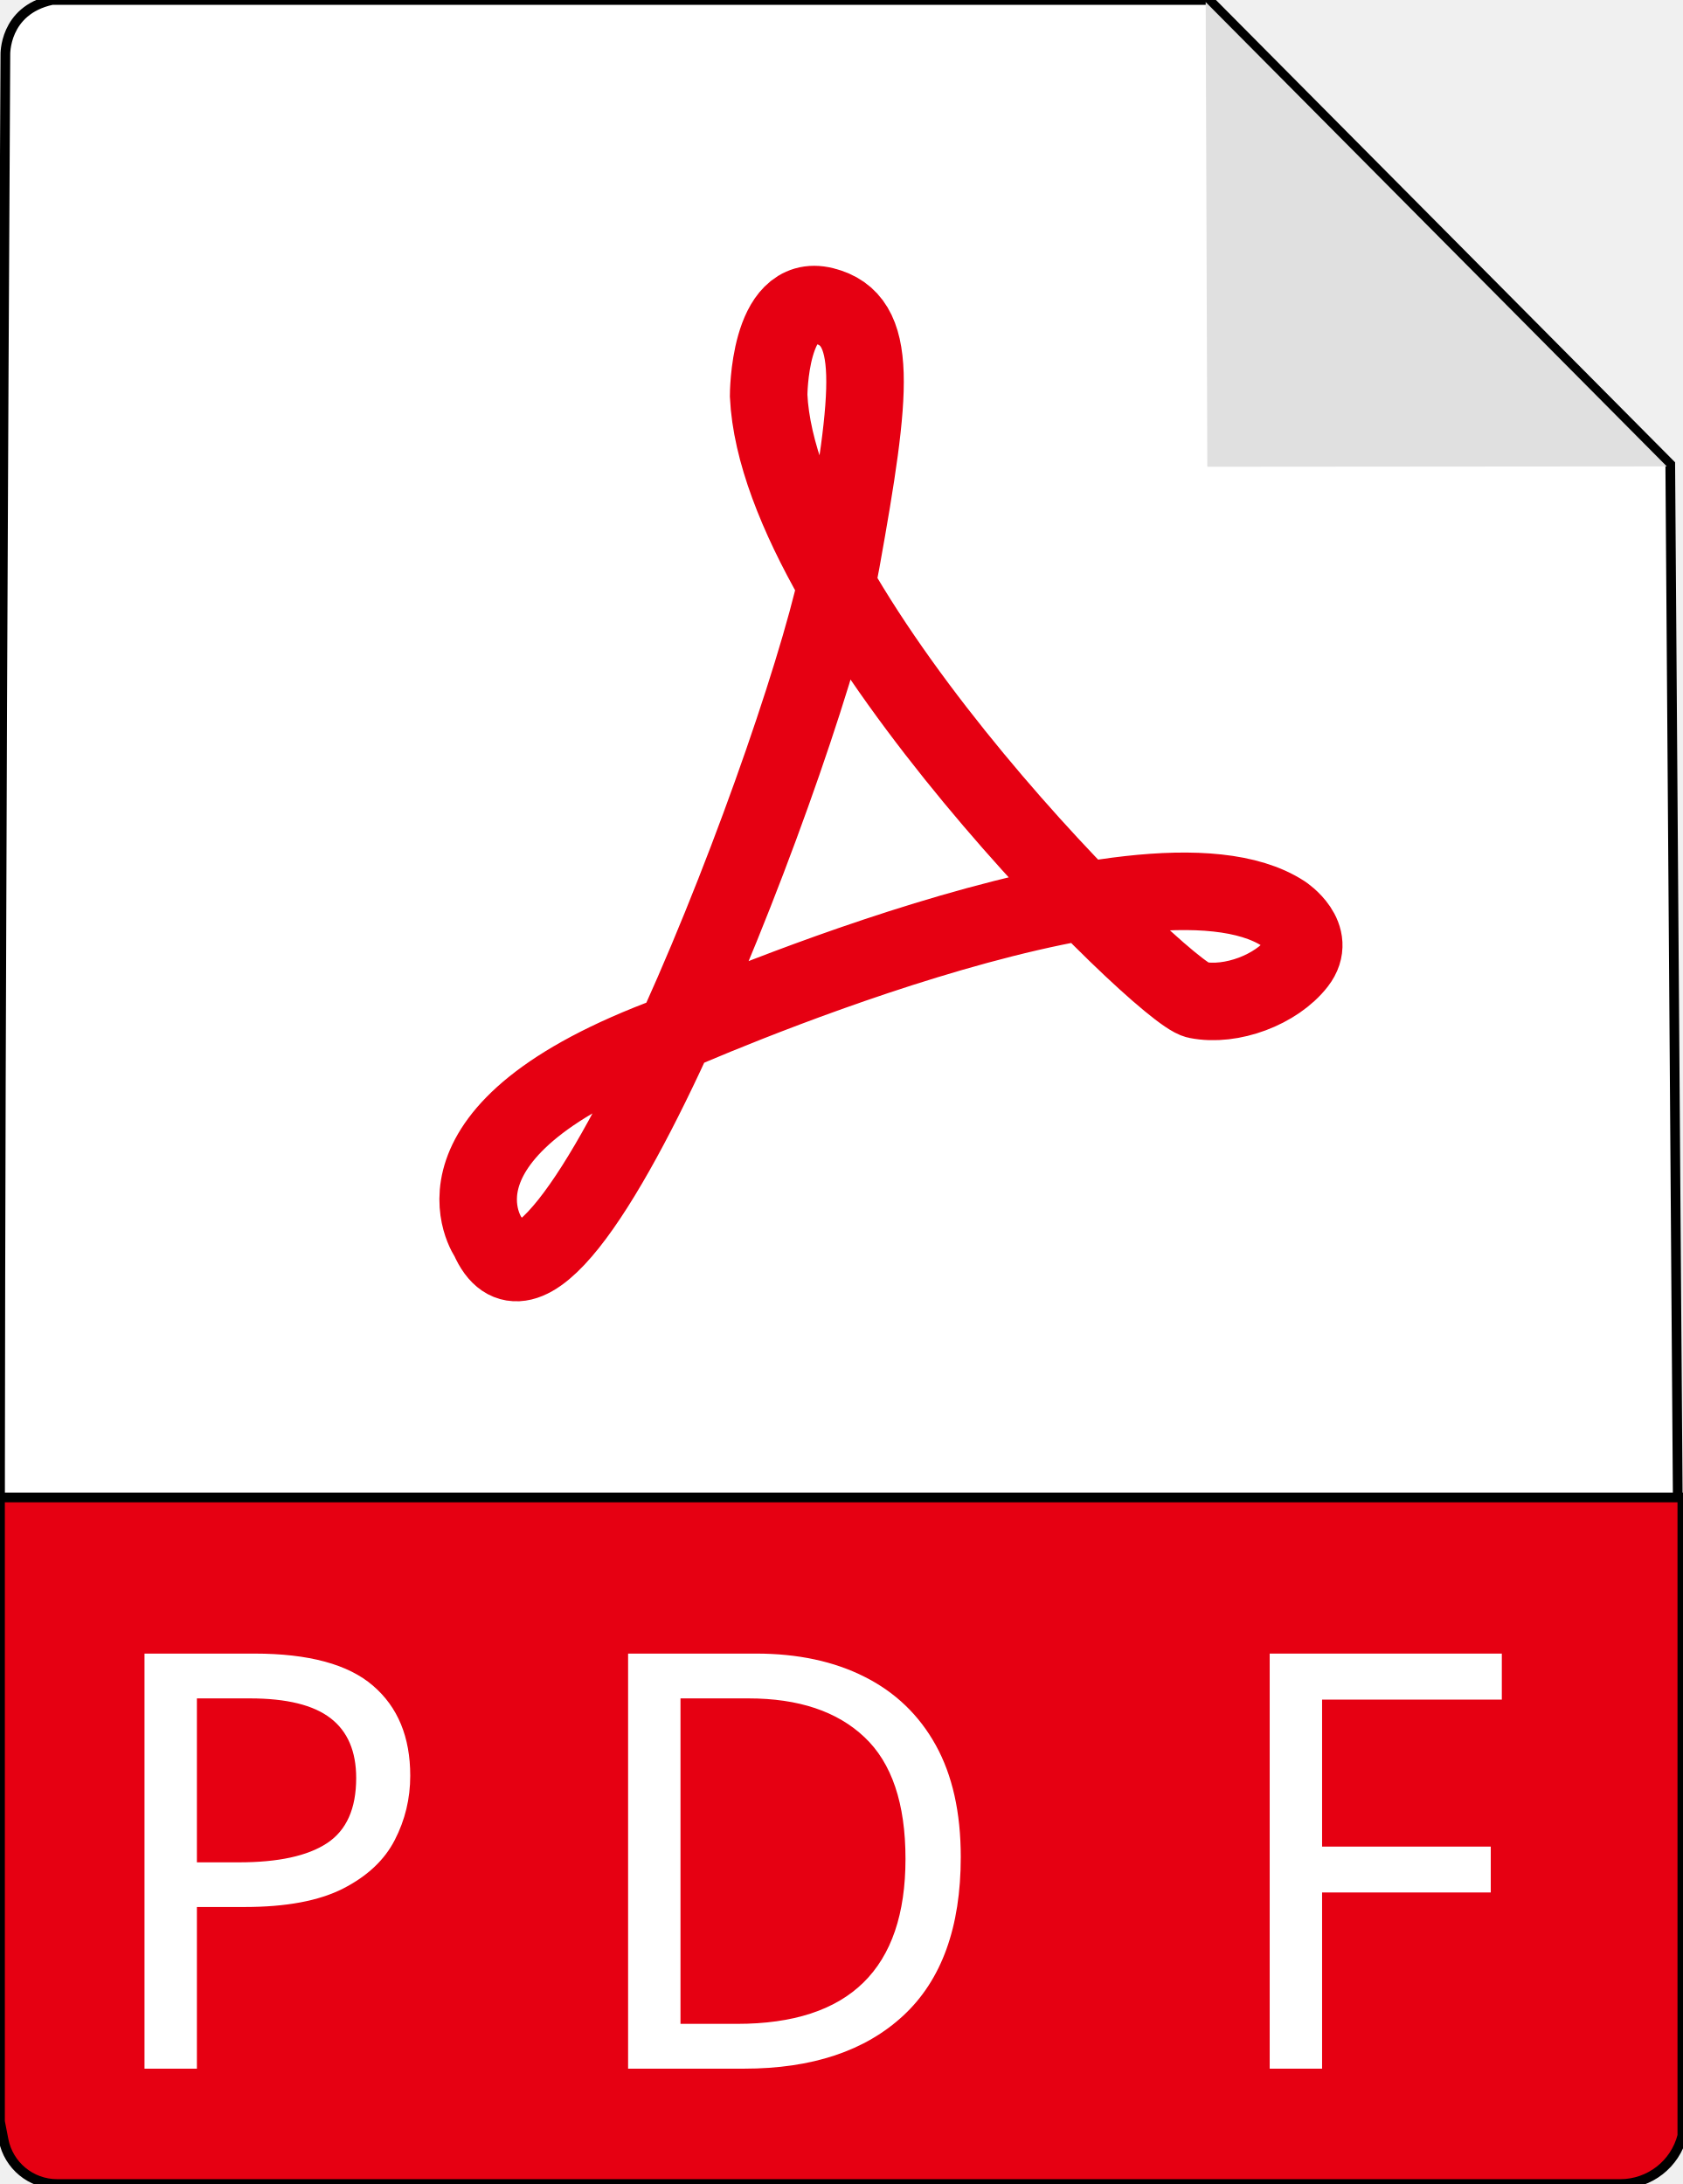
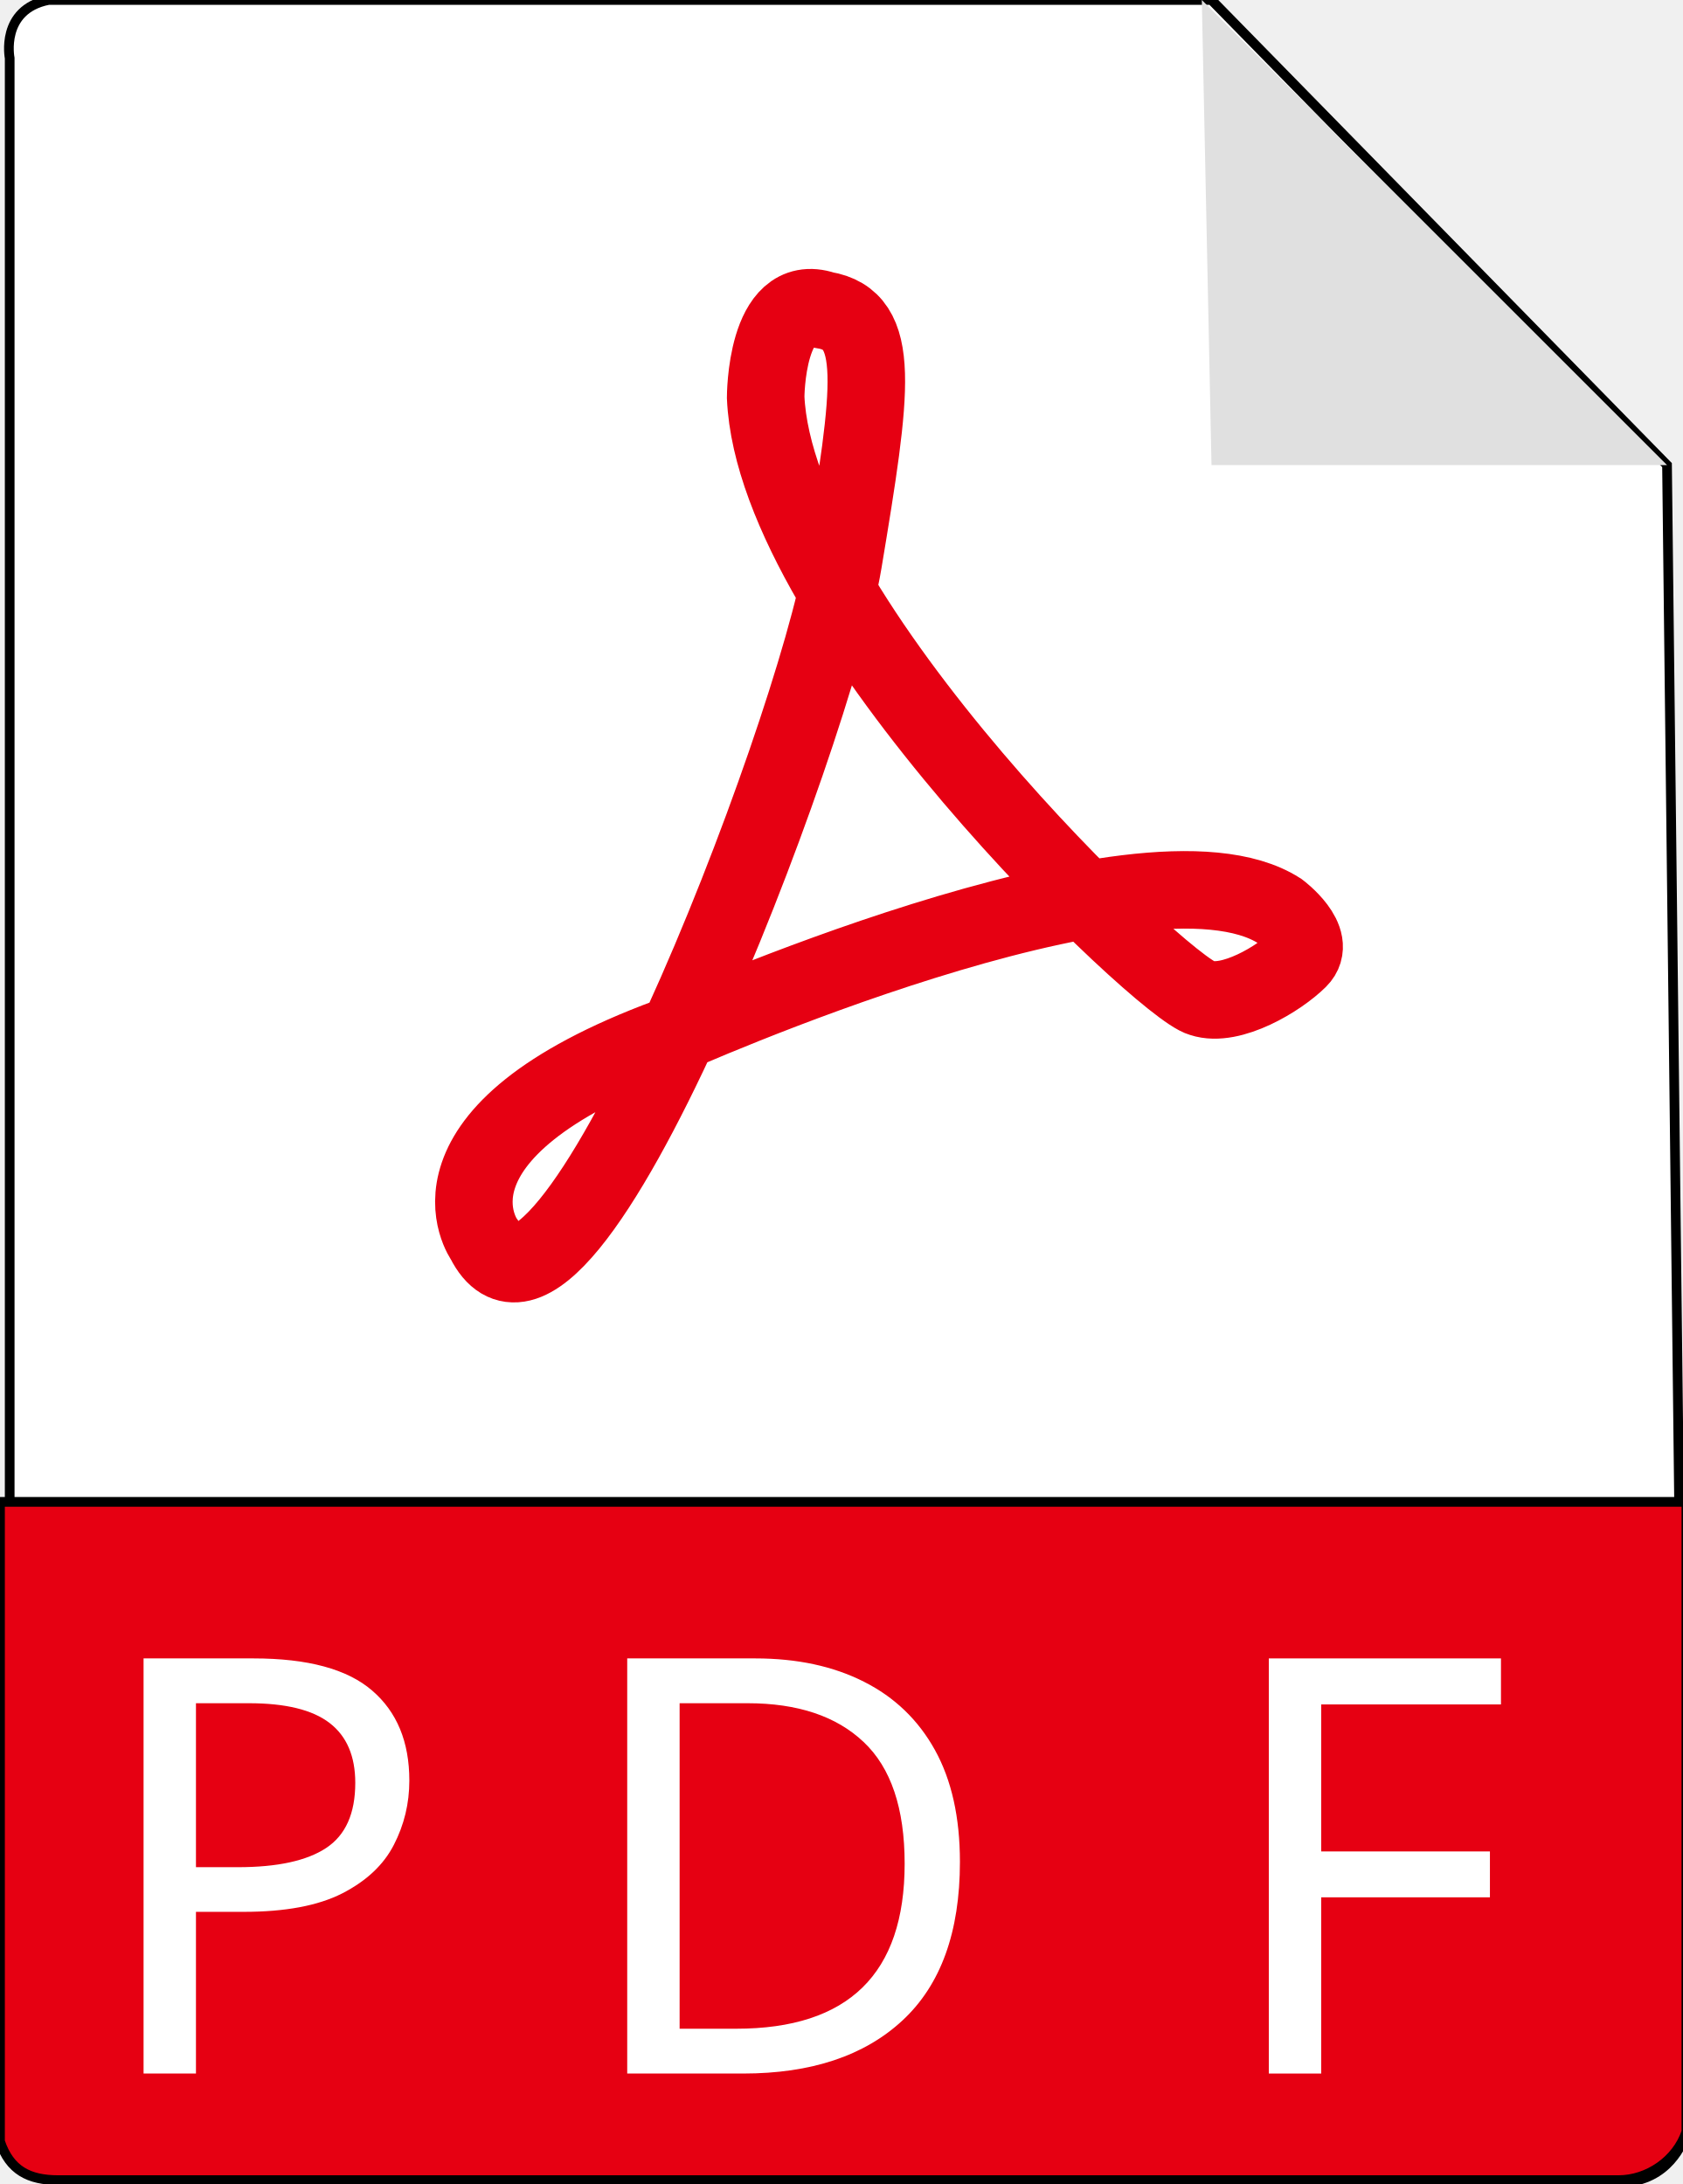
- <svg xmlns="http://www.w3.org/2000/svg" version="1.1" id="레이어_2" x="0px" y="0px" viewBox="0 0 173.604 225.429" style="enable-background:new 0 0 173.604 225.429;" xml:space="preserve">
-   <style type="text/css">
- 	.st0{fill:#FFFFFF;stroke:#000000;stroke-miterlimit:10;}
- 	.st1{fill:#E60012;stroke:#000000;stroke-miterlimit:10;}
- 	.st2{fill:none;stroke:#E60012;stroke-width:8;stroke-miterlimit:10;}
- 	.st3{fill:#E0E0E0;}
- 	.st4{fill:none;}
- 	.st5{fill:#FFFFFF;}
- 	.st6{font-family:'Dotum';}
- 	.st7{font-size:60px;}
- 	.st8{letter-spacing:-1;}
- 	.st9{letter-spacing:14;}
- </style>
-   <g>
-     <path class="st0" d="M5.366,0h119.406l47.584,47.926l1.248,172.337c0,0-1.069,3.772-4.277,4.738   c-3.208,0.965-163.96,0-163.96,0s-3.564-0.639-4.812-4.203s0-215.109,0-215.109S0.376,1.084,5.366,0z" />
-     <path class="st1" d="M165.931,225.429H5.891h0c-2.691,0-5.005-1.907-5.52-4.548L0,218.977v-64.409h173.604v65.871l0,0   c-0.739,2.934-3.378,4.99-6.404,4.99H165.931z" />
-     <path class="st2" d="M69.337,106.774c0,0,48.832-21.743,63.089-12.475c0,0,3.564,2.335,1.426,5.088   s-6.772,4.536-10.337,3.823c-3.564-0.713-43.129-39.564-44.198-62.376c0,0,0-10.693,5.703-9.267   c5.703,1.426,4.99,8.555,1.782,26.376c-3.208,17.822-29.228,86.257-36.356,69.861   C50.446,127.804,42.476,116.685,69.337,106.774z" />
-     <polygon class="st3" points="124.584,48.177 172,48.14 124.416,0.214  " />
-     <rect x="9.099" y="162.022" class="st4" width="152.198" height="53.465" />
-     <text transform="matrix(1 0 0 1 9.0992 213.5248)">
-       <tspan x="0" y="0" class="st5 st6 st7 st8">P D </tspan>
-       <tspan x="116.11" y="0" class="st5 st6 st7 st9">F</tspan>
-     </text>
-   </g>
+ <svg xmlns="http://www.w3.org/2000/svg" version="1.1" id="레이어_2" x="0" y="0" viewBox="0 0 173.6 225.4" style="enable-background:new 0 0 173.604 225.429" xml:space="preserve">
+   <style>.st5{fill:#fff}.st6{font-family:'Dotum'}.st7{font-size:60px}</style>
+   <path d="M5 0h120l47 48 2 172s-1 4-5 5H5s-3-1-4-4V6S0 1 5 0z" style="fill:#fff;stroke:#000;stroke-miterlimit:10" />
+   <path d="M166 225H6c-3 0-5-1-6-4v-66h174v65c-1 3-4 5-7 5h-1z" style="fill:#e60012;stroke:#000;stroke-miterlimit:10" />
+   <path d="M69 107s49-22 63-13c0 0 4 3 2 5s-7 5-10 4c-4-1-44-39-45-62 0 0 0-11 6-9 6 1 5 8 2 26s-29 86-37 70c0 0-8-11 19-21z" style="fill:none;stroke:#e60012;stroke-width:8;stroke-miterlimit:10" />
+   <path style="fill:#e0e0e0" d="M125 48h47L124 0z" />
+   <path style="fill:none" d="M9 162h152v54H9z" />
+   <text transform="translate(9 214)">
+     <tspan x="0" y="0" class="st5 st6 st7" style="letter-spacing:-1">P D </tspan>
+     <tspan x="116.1" y="0" class="st5 st6 st7" style="letter-spacing:14">F</tspan>
+   </text>
</svg>
